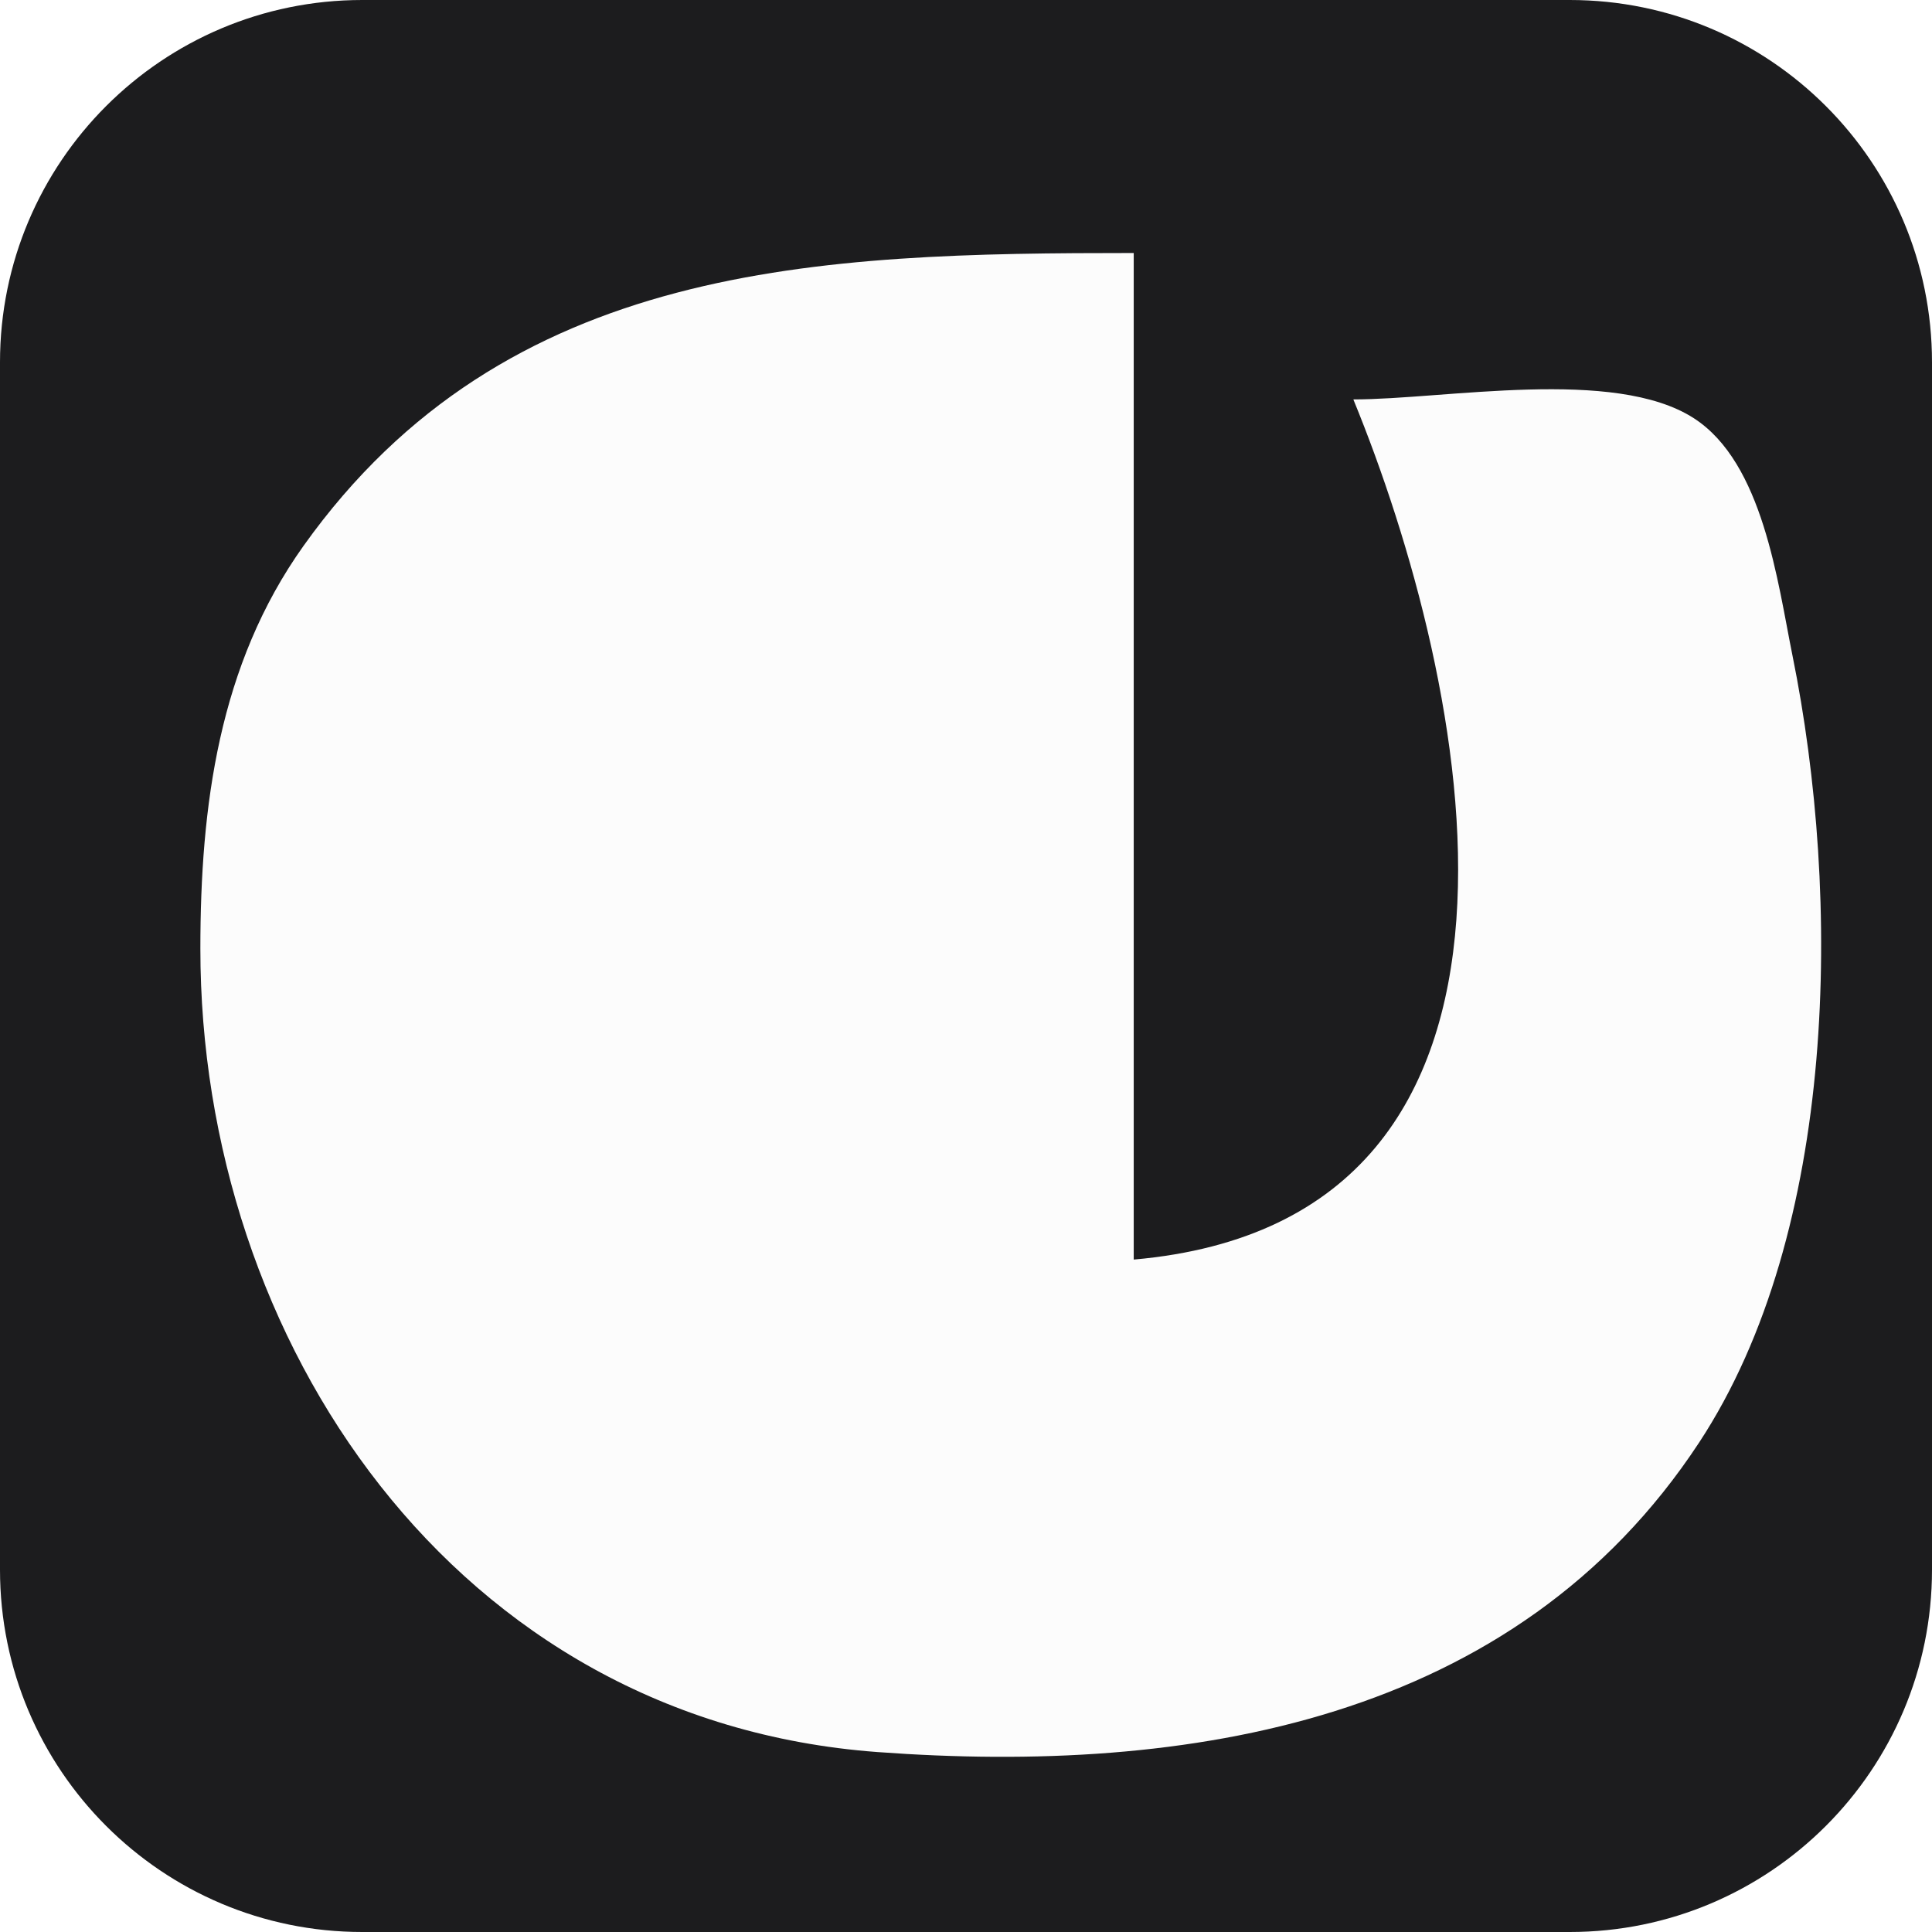
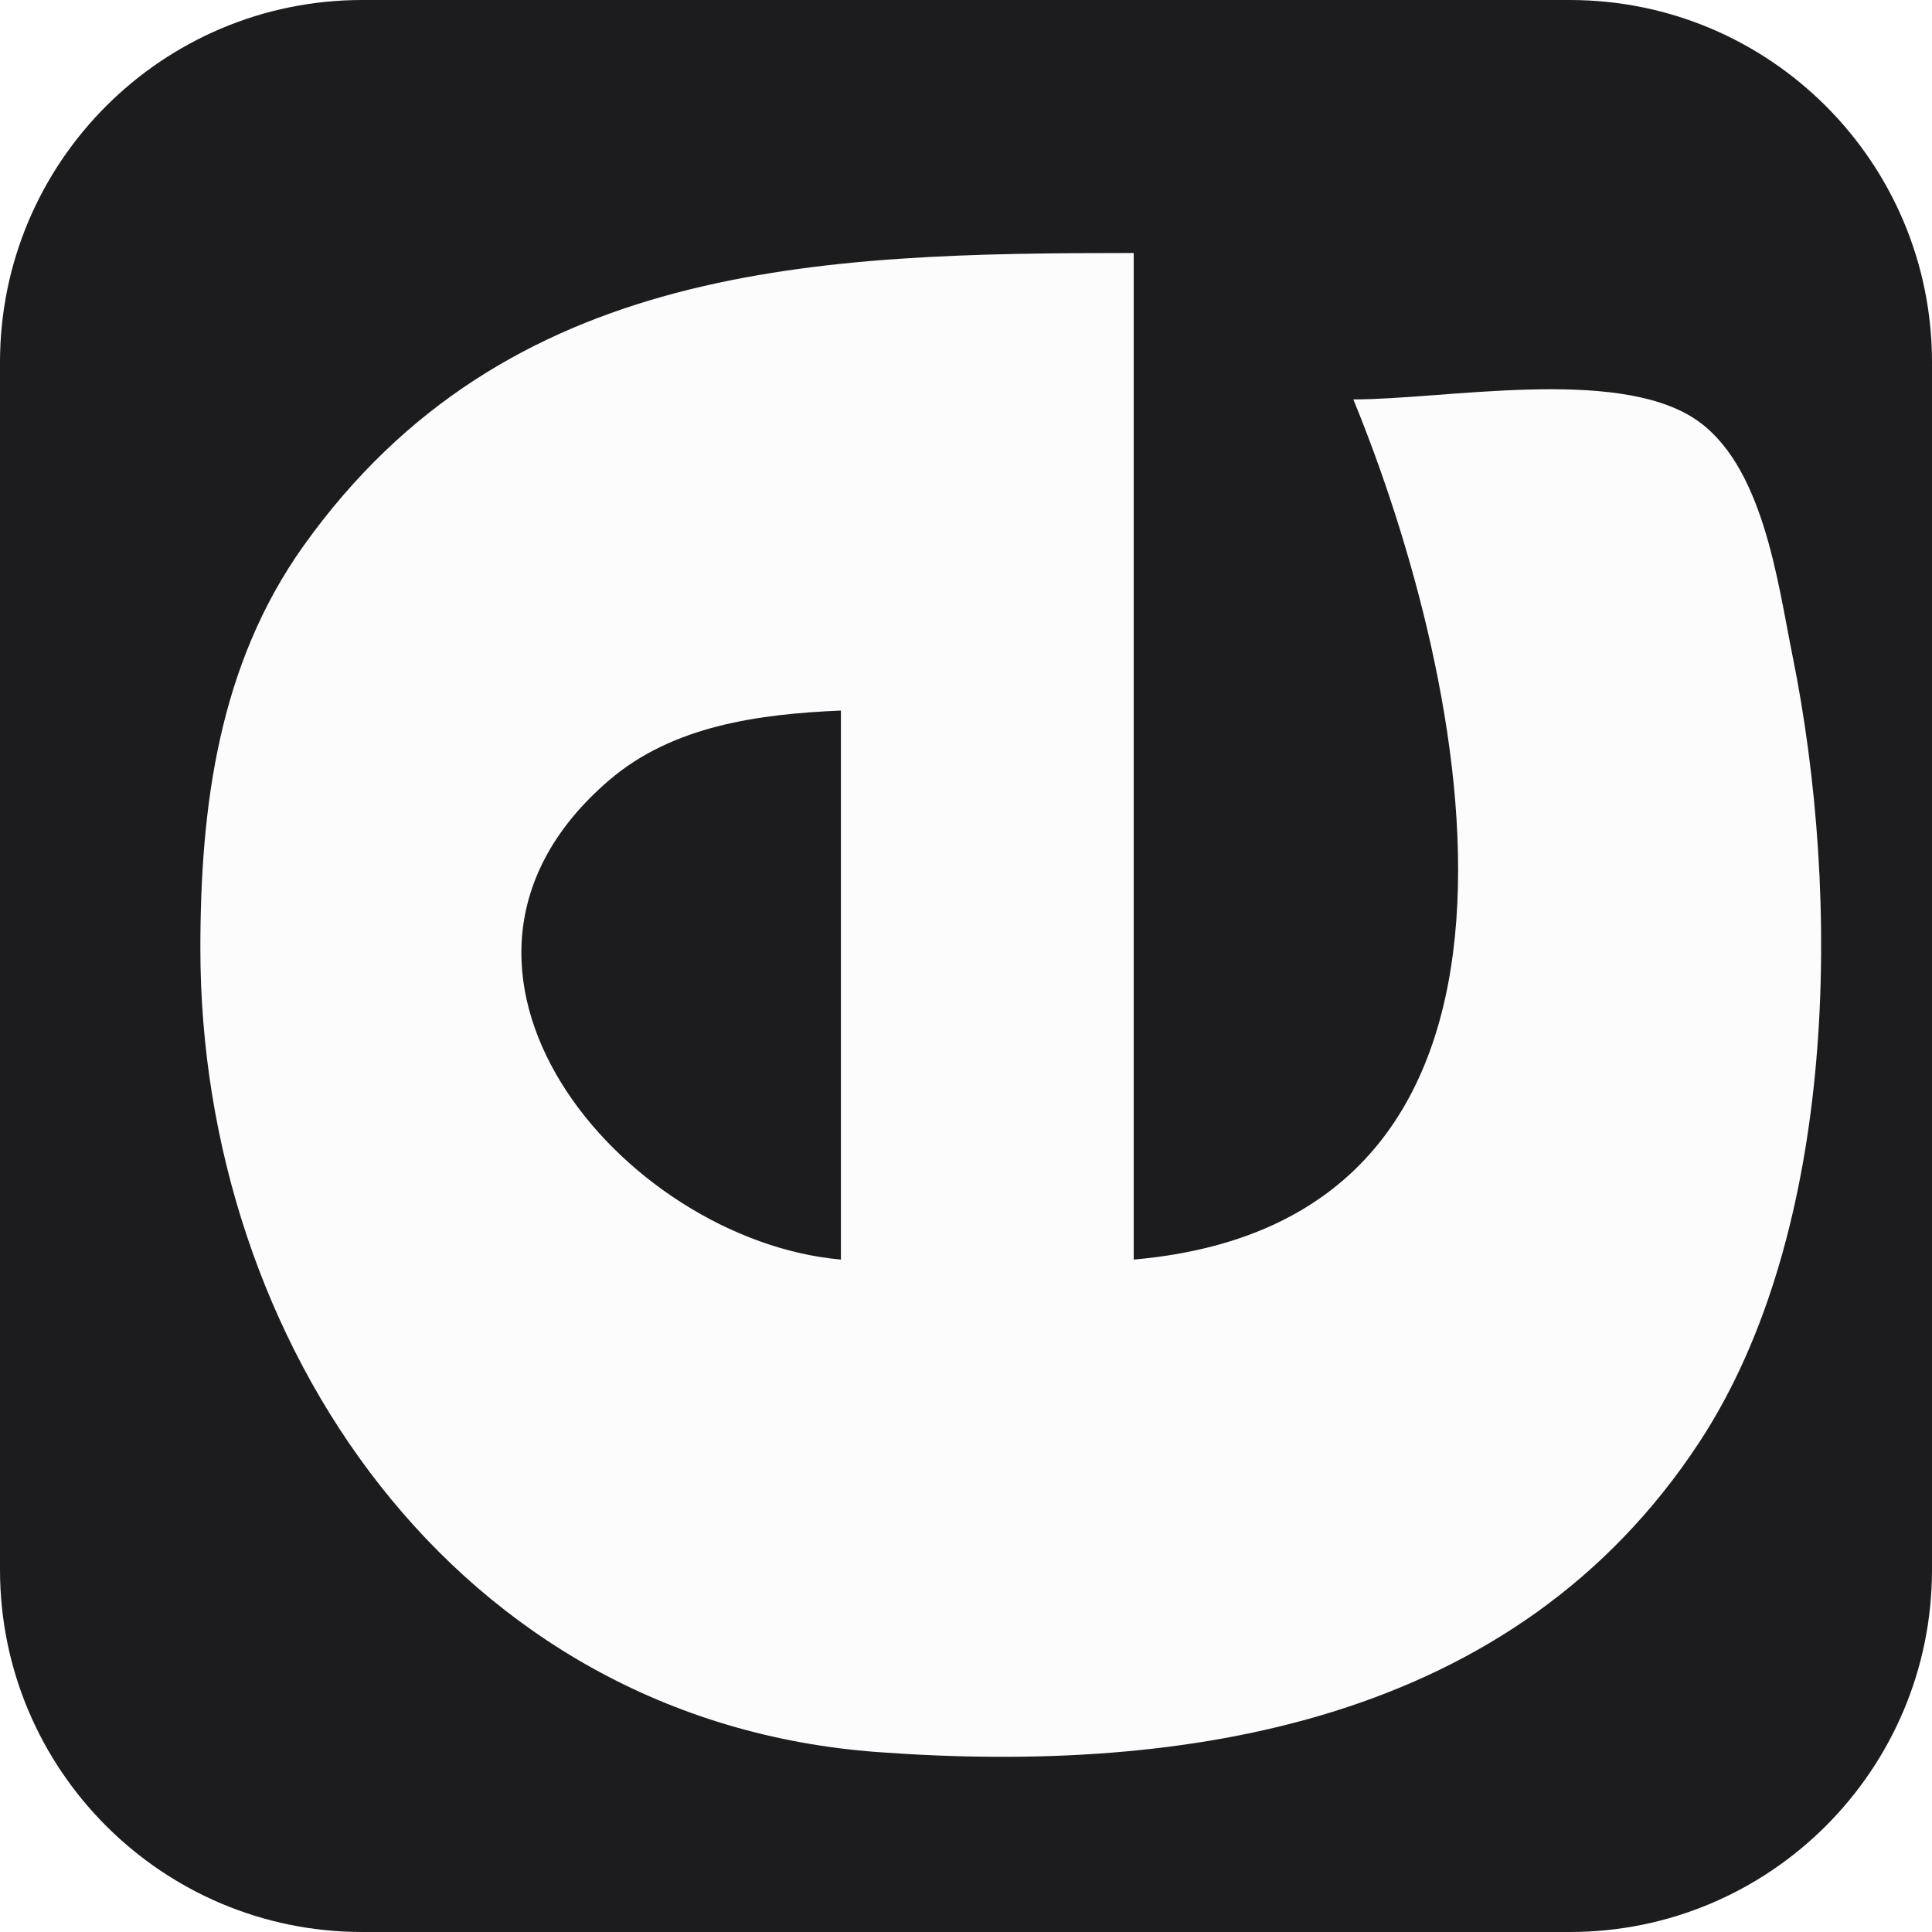
<svg xmlns="http://www.w3.org/2000/svg" viewBox="0 0 512 512">
  <rect width="512" height="512" rx="96" fill="#1c1c1e" />
-   <g fill="#fcfcfc" transform="translate(38.55 57.35) scale(4.85)">
-     <path d="M66 10C72.288 25.331 78.723 54.825 54 57L54 2C36.789 2 19.714 2.463 8.638 18C3.996 24.512 3.003 32.241 3 40C2.992 61.451 16.887 82.207 40 83.91C56.918 85.156 74.825 82.314 84.892 67C92.498 55.43 92.665 37.173 89.996 24C89.179 19.967 88.389 13.468 84.606 11.028C80.256 8.221 71.031 10 66 10z" />
-     <path d="M38 57L38 27C33.573 27.193 28.844 27.801 25.34 30.803C13.393 41.04 26.082 55.952 38 57z" />
+   <g transform="translate(38.55 57.35) scale(4.85)">
+     <path fill="#fcfcfc" d="M66 10C72.288 25.331 78.723 54.825 54 57L54 2C36.789 2 19.714 2.463 8.638 18C3.996 24.512 3.003 32.241 3 40C2.992 61.451 16.887 82.207 40 83.91C56.918 85.156 74.825 82.314 84.892 67C92.498 55.43 92.665 37.173 89.996 24C89.179 19.967 88.389 13.468 84.606 11.028C80.256 8.221 71.031 10 66 10z" />
+     <path fill="#1c1c1e" d="M38 57L38 27C33.573 27.193 28.844 27.801 25.34 30.803C13.393 41.04 26.082 55.952 38 57z" />
  </g>
</svg>
